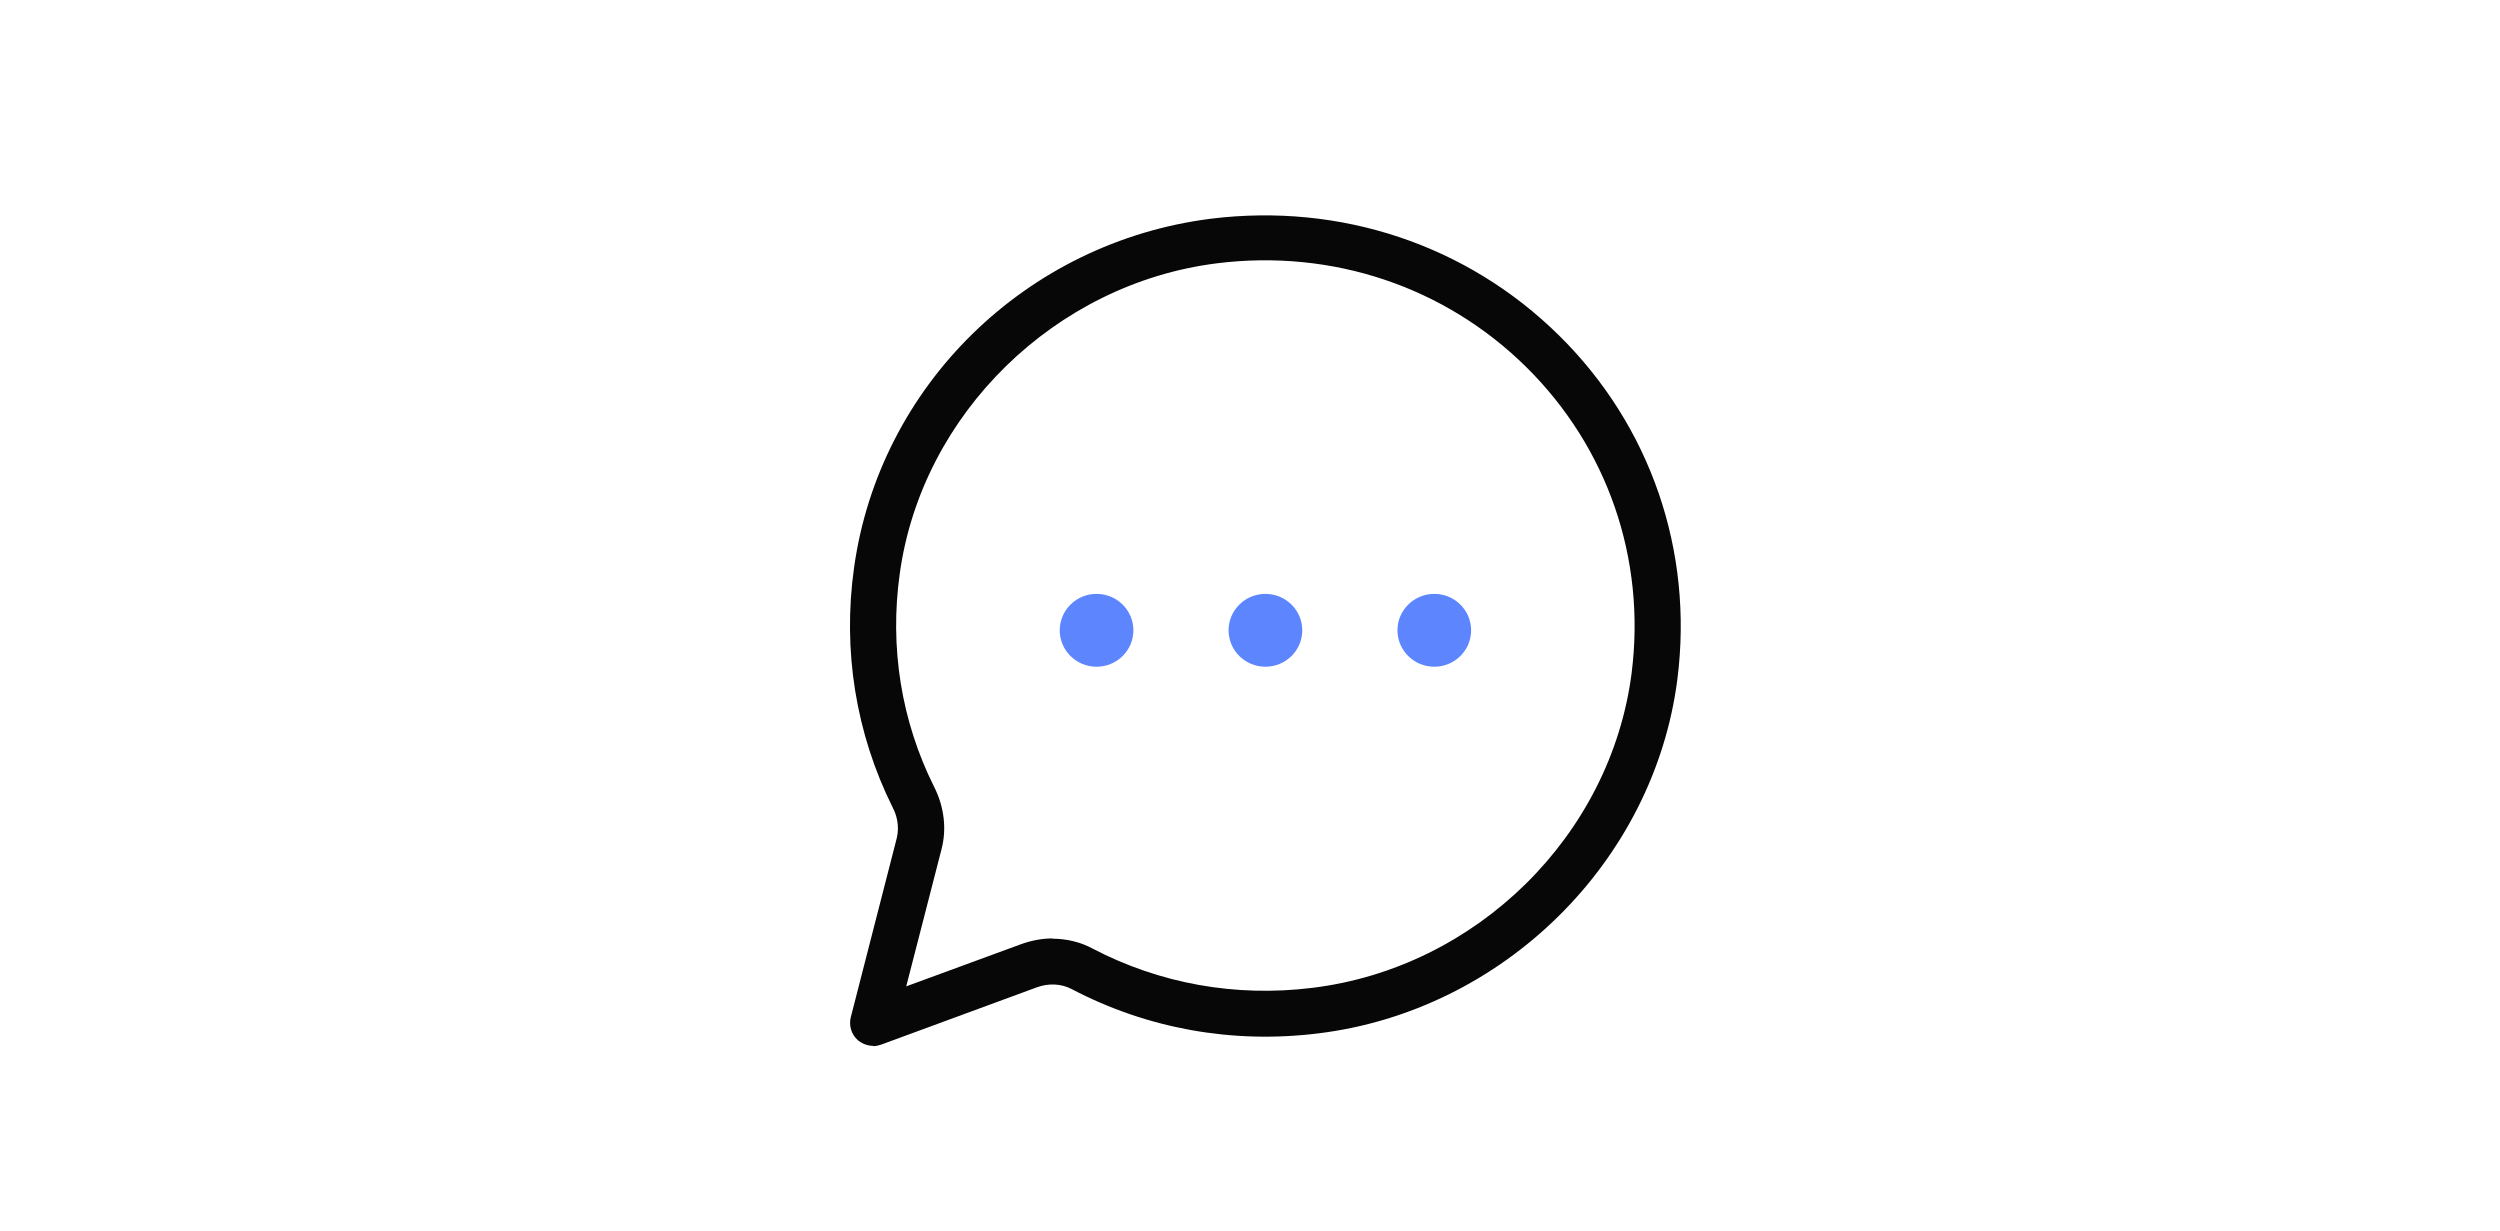
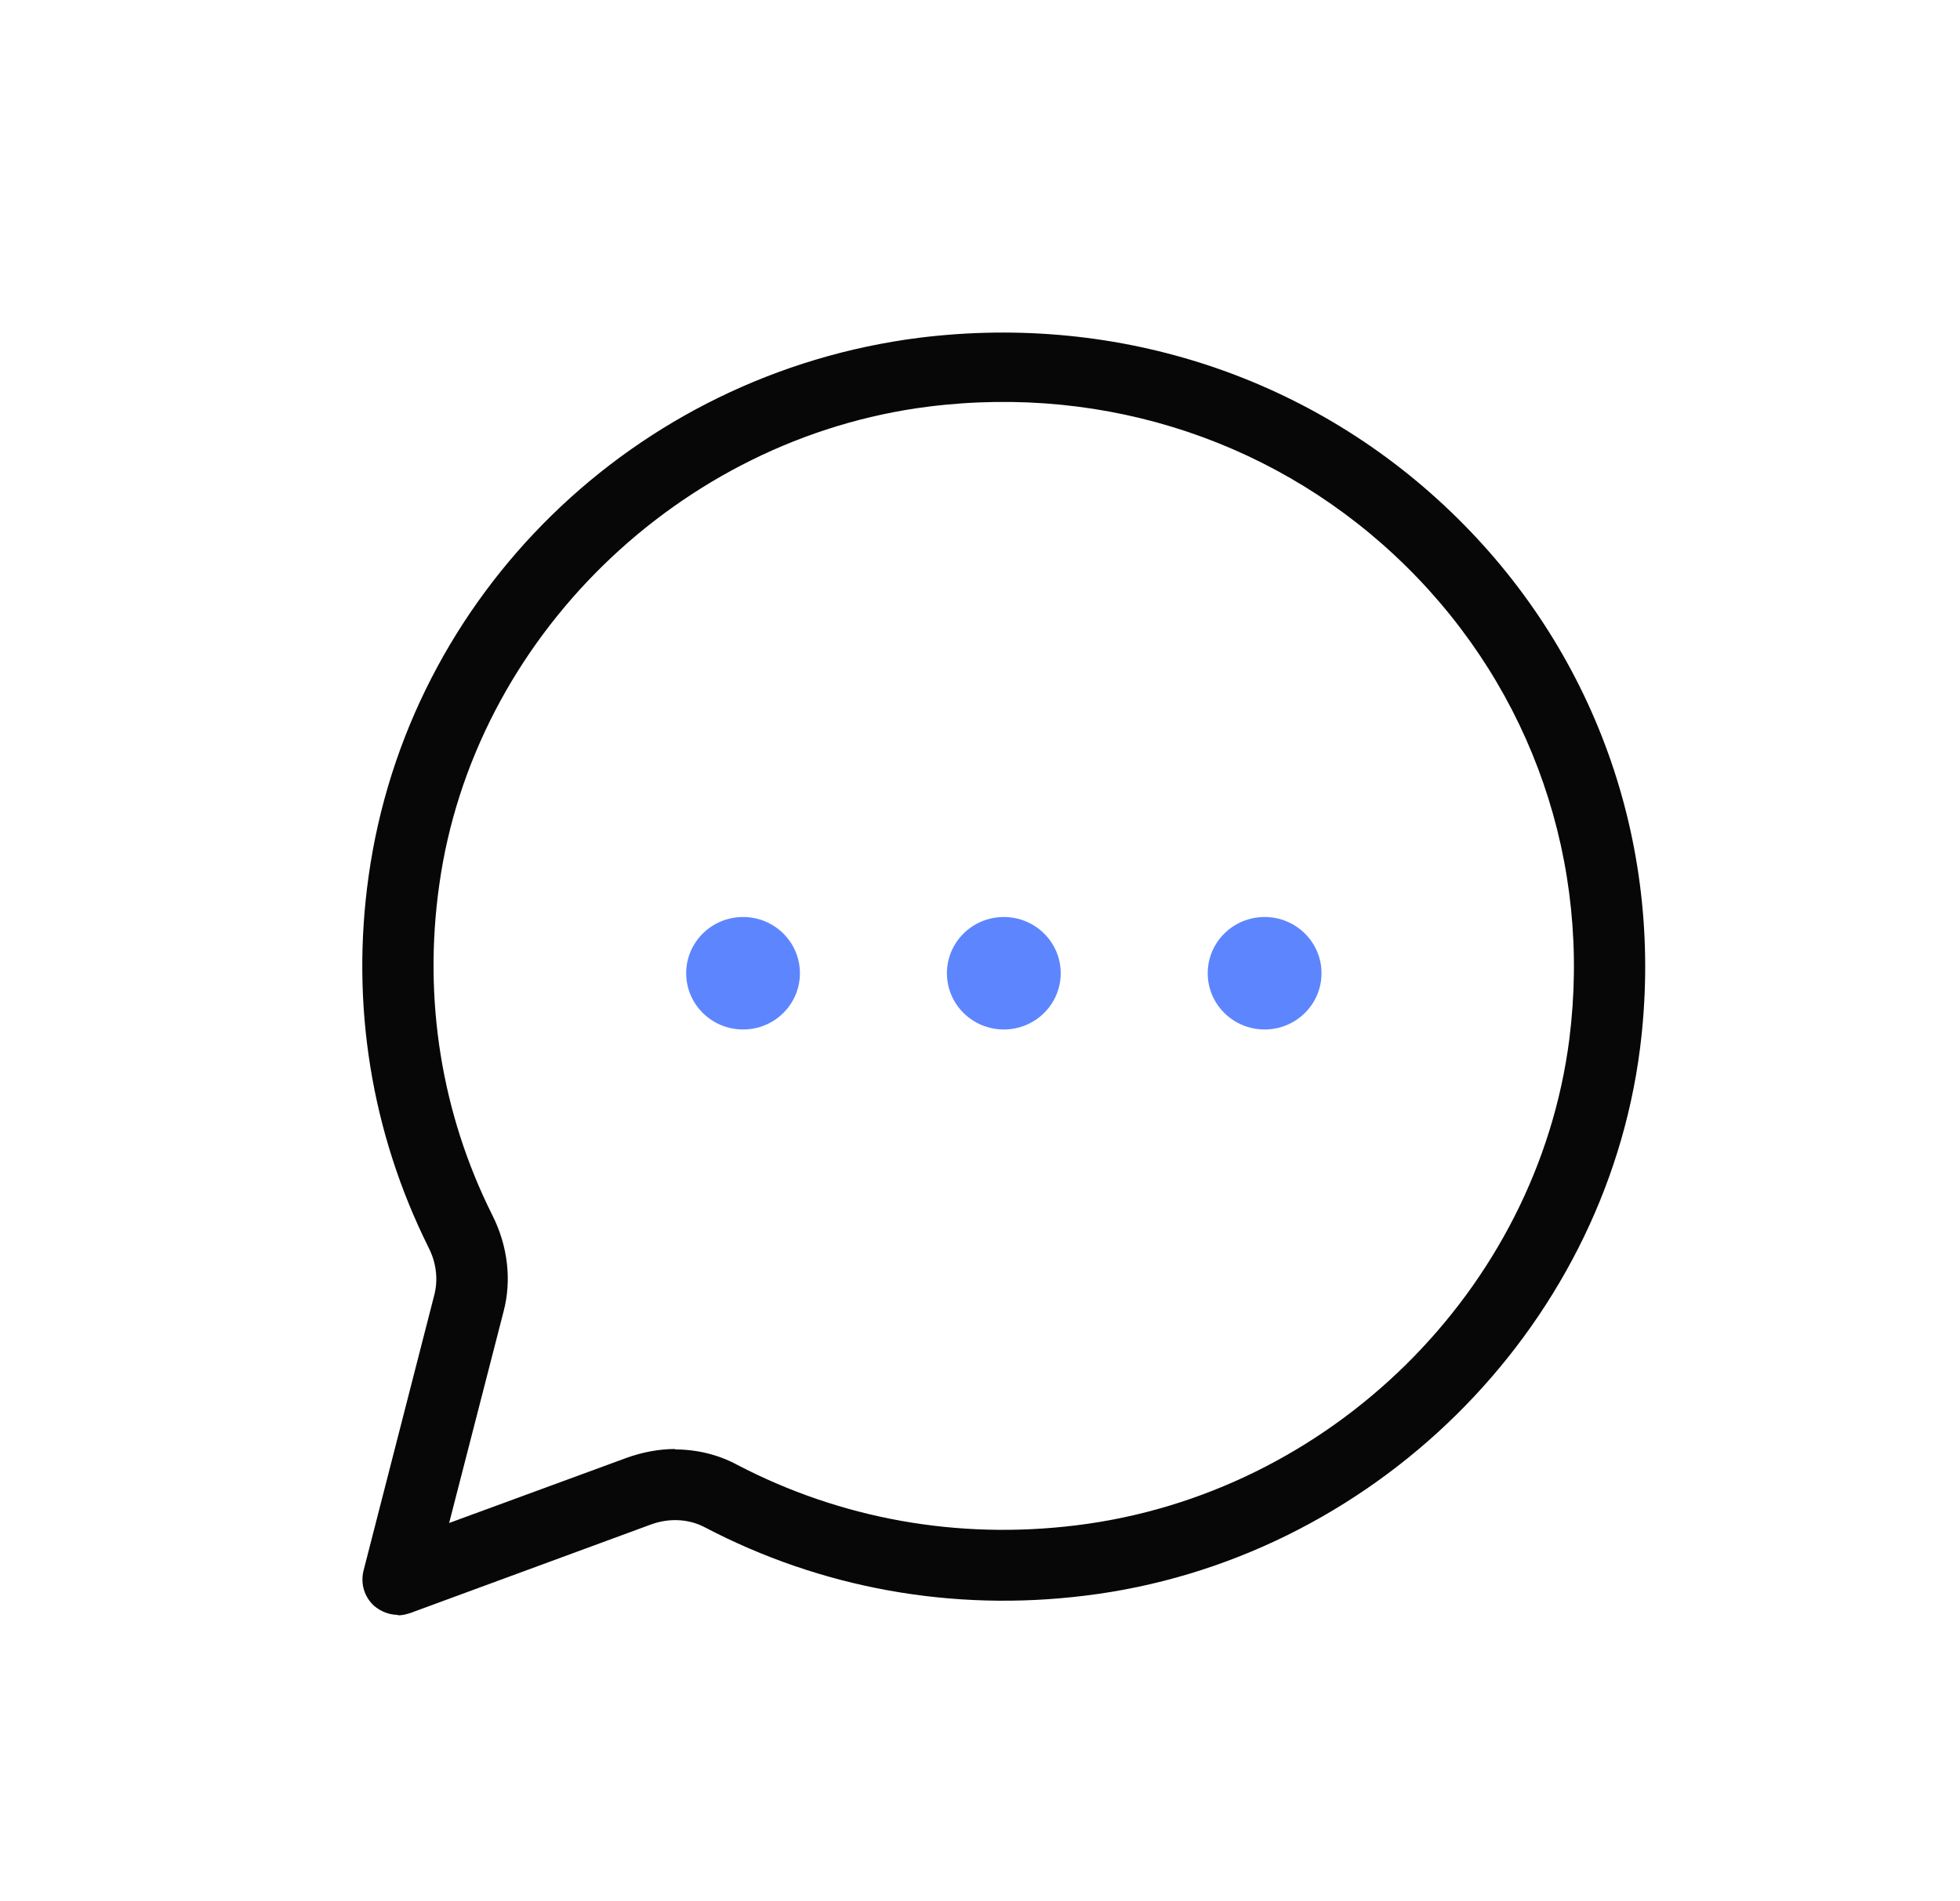
- <svg xmlns="http://www.w3.org/2000/svg" width="65" height="32" viewBox="0 0 65 32" fill="none">
-   <path d="M22.701 27.192C22.557 27.192 22.413 27.137 22.301 27.042C22.134 26.892 22.07 26.671 22.118 26.458L23.315 21.794C23.395 21.471 23.307 21.179 23.211 20.997C22.253 19.072 21.902 16.917 22.206 14.755C22.868 10.02 26.683 6.295 31.48 5.687C34.856 5.269 38.145 6.366 40.531 8.718C42.917 11.069 44.035 14.329 43.612 17.659C43.005 22.41 39.078 26.285 34.266 26.869C32.031 27.145 29.82 26.742 27.864 25.716C27.593 25.574 27.266 25.559 26.962 25.669L22.908 27.161C22.836 27.184 22.772 27.2 22.701 27.2V27.192ZM27.362 24.406C27.729 24.406 28.096 24.493 28.415 24.667C30.155 25.574 32.118 25.93 34.114 25.685C38.392 25.164 41.88 21.723 42.422 17.501C42.798 14.534 41.8 11.638 39.685 9.546C37.57 7.455 34.641 6.469 31.632 6.847C27.433 7.376 23.97 10.762 23.395 14.905C23.123 16.83 23.435 18.756 24.289 20.461C24.552 20.982 24.616 21.558 24.48 22.078L23.562 25.645L26.547 24.549C26.811 24.454 27.09 24.399 27.37 24.399L27.362 24.406Z" fill="#070707" />
-   <path d="M28.511 17.335C29.04 17.335 29.468 16.911 29.468 16.388C29.468 15.865 29.04 15.441 28.511 15.441C27.982 15.441 27.553 15.865 27.553 16.388C27.553 16.911 27.982 17.335 28.511 17.335Z" fill="#5D86FE" />
-   <path d="M32.901 17.335C33.43 17.335 33.859 16.911 33.859 16.388C33.859 15.865 33.43 15.441 32.901 15.441C32.372 15.441 31.943 15.865 31.943 16.388C31.943 16.911 32.372 17.335 32.901 17.335Z" fill="#5D86FE" />
-   <path d="M37.292 17.335C37.821 17.335 38.249 16.911 38.249 16.388C38.249 15.865 37.821 15.441 37.292 15.441C36.763 15.441 36.334 15.865 36.334 16.388C36.334 16.911 36.763 17.335 37.292 17.335Z" fill="#5D86FE" />
+ <svg xmlns="http://www.w3.org/2000/svg" width="33" height="32" viewBox="0 0 33 32" fill="none">
+   <path d="M6.7 27.192C6.557 27.192 6.413 27.137 6.301 27.042C6.134 26.892 6.07 26.671 6.118 26.458L7.315 21.794C7.395 21.471 7.307 21.179 7.211 20.997C6.254 19.072 5.902 16.917 6.206 14.755C6.868 10.02 10.683 6.295 15.48 5.687C18.856 5.269 22.145 6.366 24.531 8.718C26.917 11.069 28.035 14.329 27.612 17.659C27.005 22.41 23.078 26.285 18.265 26.869C16.031 27.145 13.82 26.742 11.864 25.716C11.593 25.574 11.266 25.559 10.963 25.669L6.908 27.161C6.836 27.184 6.772 27.2 6.7 27.2V27.192ZM11.362 24.406C11.729 24.406 12.096 24.493 12.415 24.667C14.155 25.574 16.119 25.93 18.114 25.685C22.392 25.164 25.88 21.723 26.422 17.501C26.798 14.534 25.8 11.638 23.685 9.546C21.57 7.455 18.641 6.469 15.632 6.847C11.433 7.376 7.97 10.762 7.395 14.905C7.123 16.83 7.435 18.756 8.289 20.461C8.552 20.982 8.616 21.558 8.48 22.078L7.562 25.645L10.547 24.549C10.811 24.454 11.09 24.399 11.37 24.399L11.362 24.406Z" fill="#070707" />
+   <path d="M12.511 17.335C13.04 17.335 13.468 16.911 13.468 16.388C13.468 15.865 13.04 15.441 12.511 15.441C11.982 15.441 11.553 15.865 11.553 16.388C11.553 16.911 11.982 17.335 12.511 17.335Z" fill="#5D86FE" />
+   <path d="M16.901 17.335C17.43 17.335 17.859 16.911 17.859 16.388C17.859 15.865 17.43 15.441 16.901 15.441C16.372 15.441 15.943 15.865 15.943 16.388C15.943 16.911 16.372 17.335 16.901 17.335Z" fill="#5D86FE" />
+   <path d="M21.292 17.335C21.821 17.335 22.25 16.911 22.25 16.388C22.25 15.865 21.821 15.441 21.292 15.441C20.763 15.441 20.334 15.865 20.334 16.388C20.334 16.911 20.763 17.335 21.292 17.335Z" fill="#5D86FE" />
</svg>
